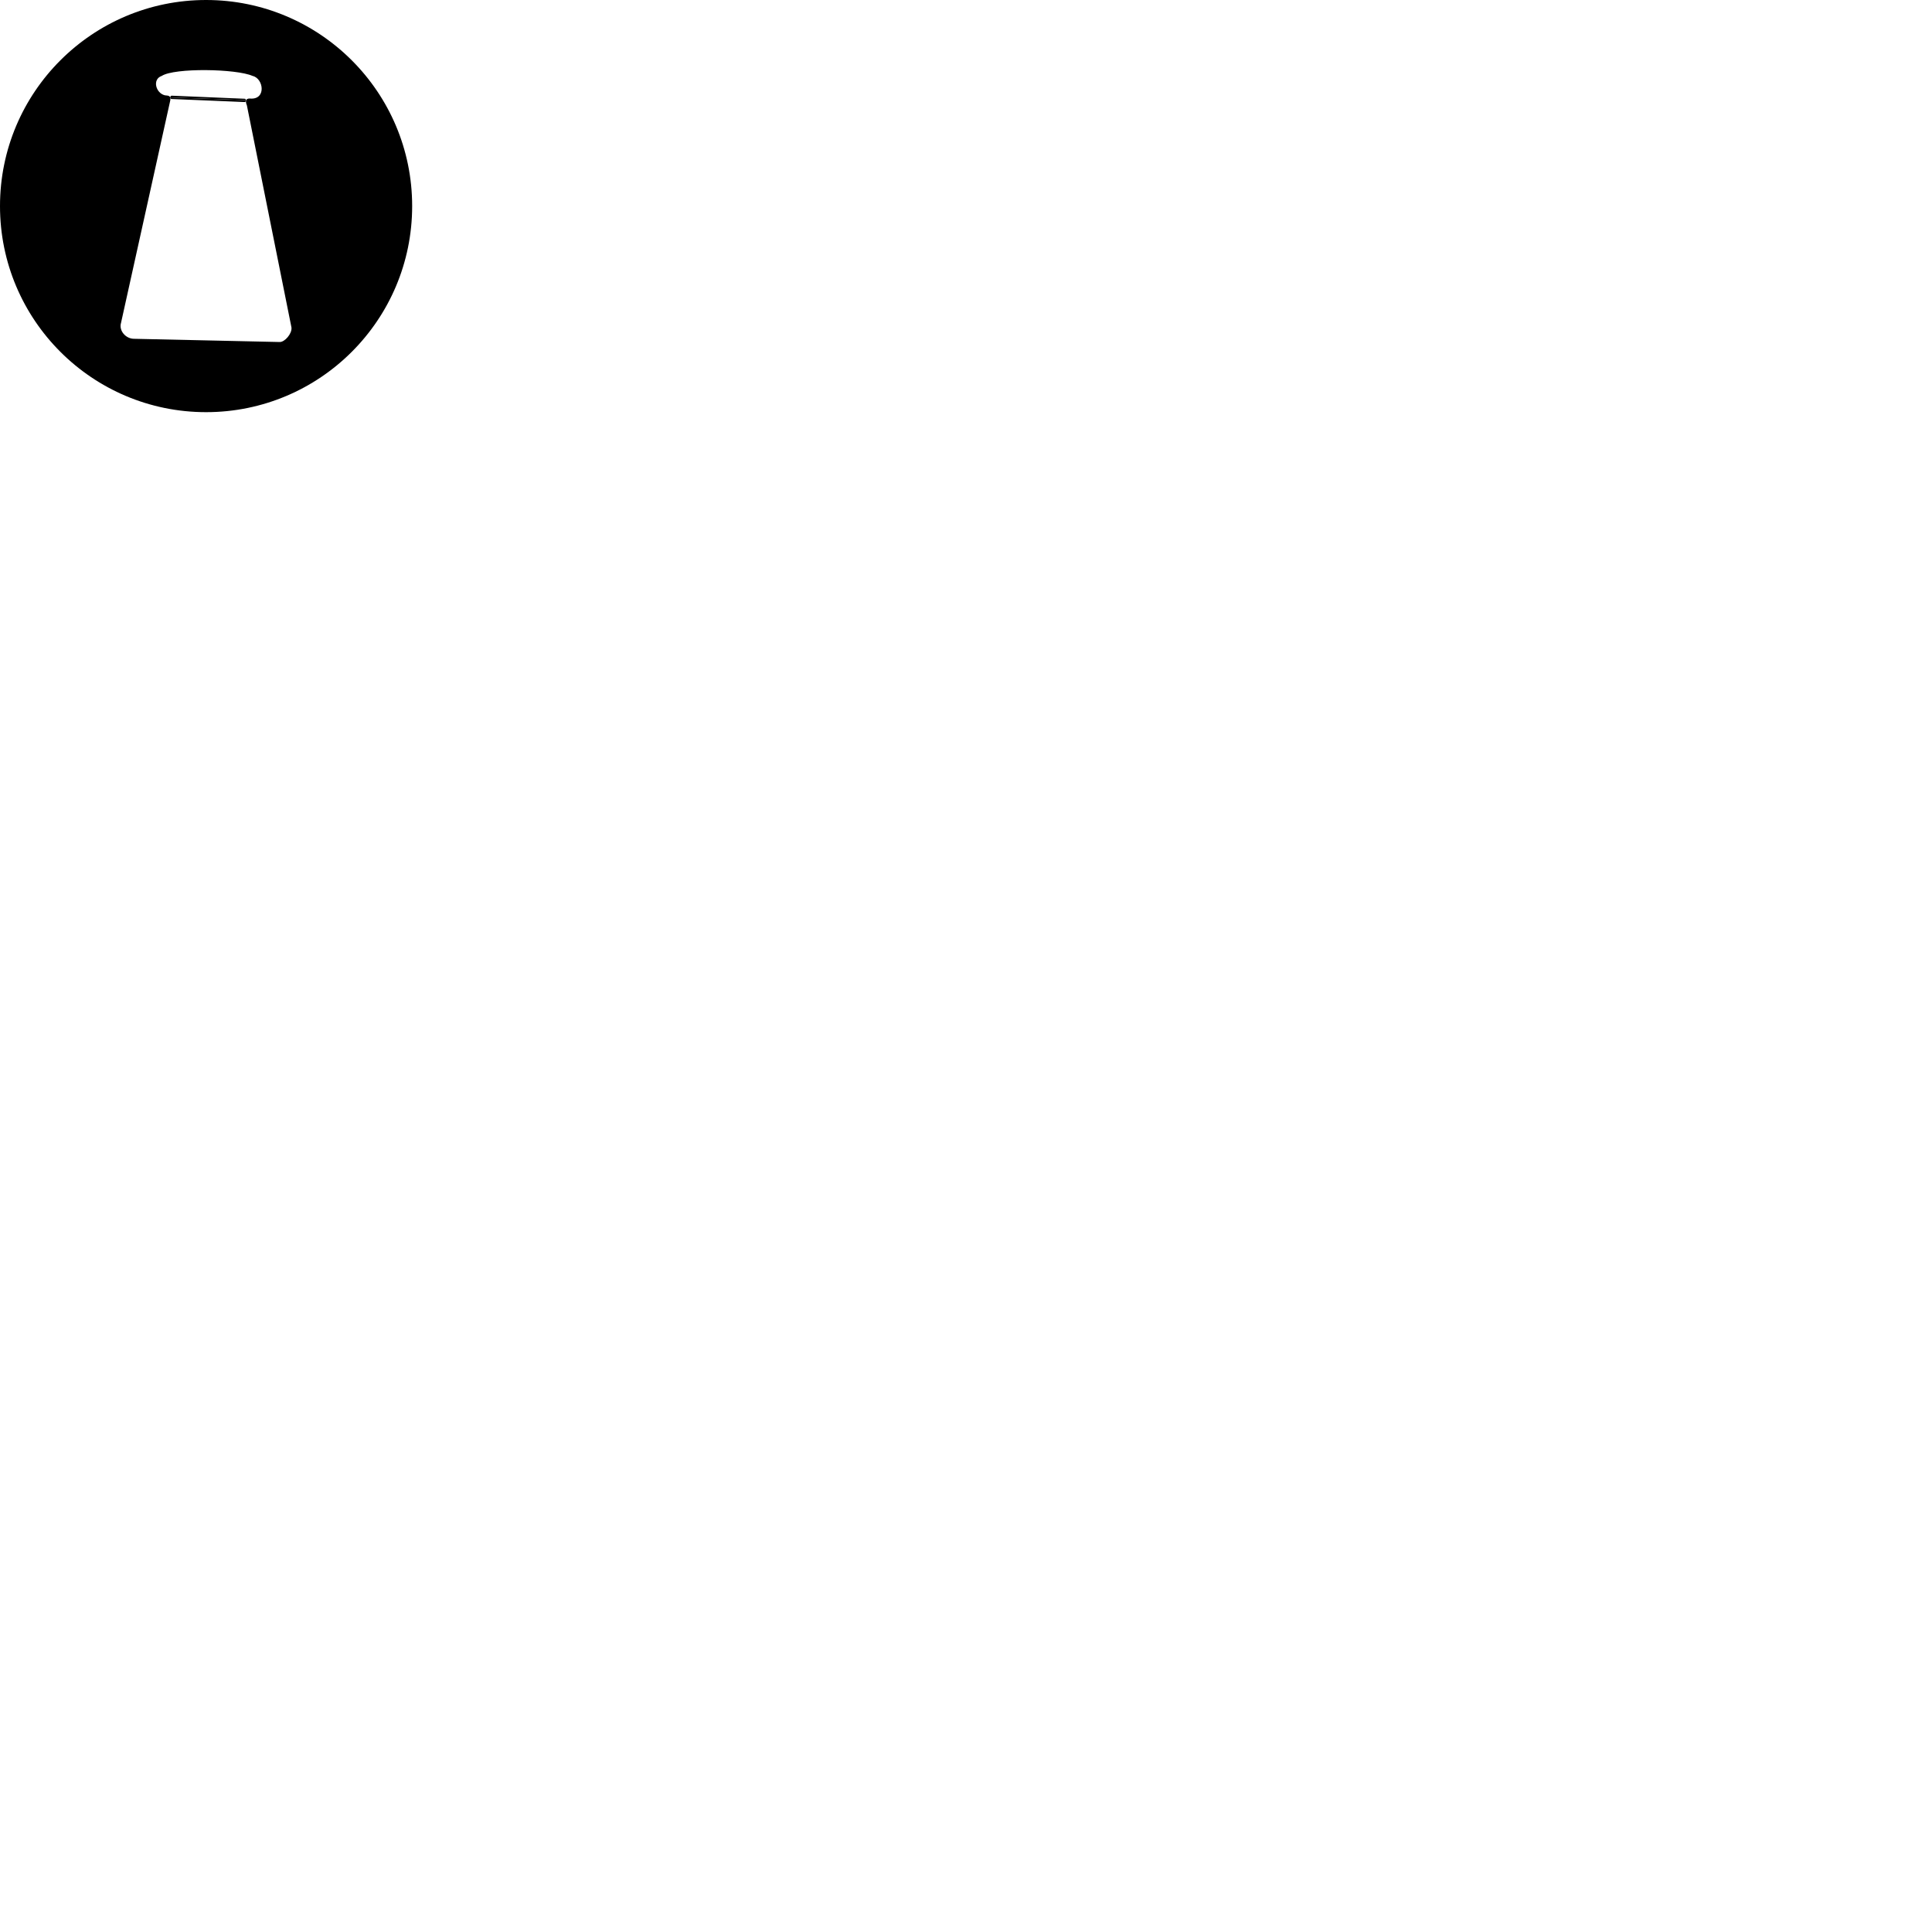
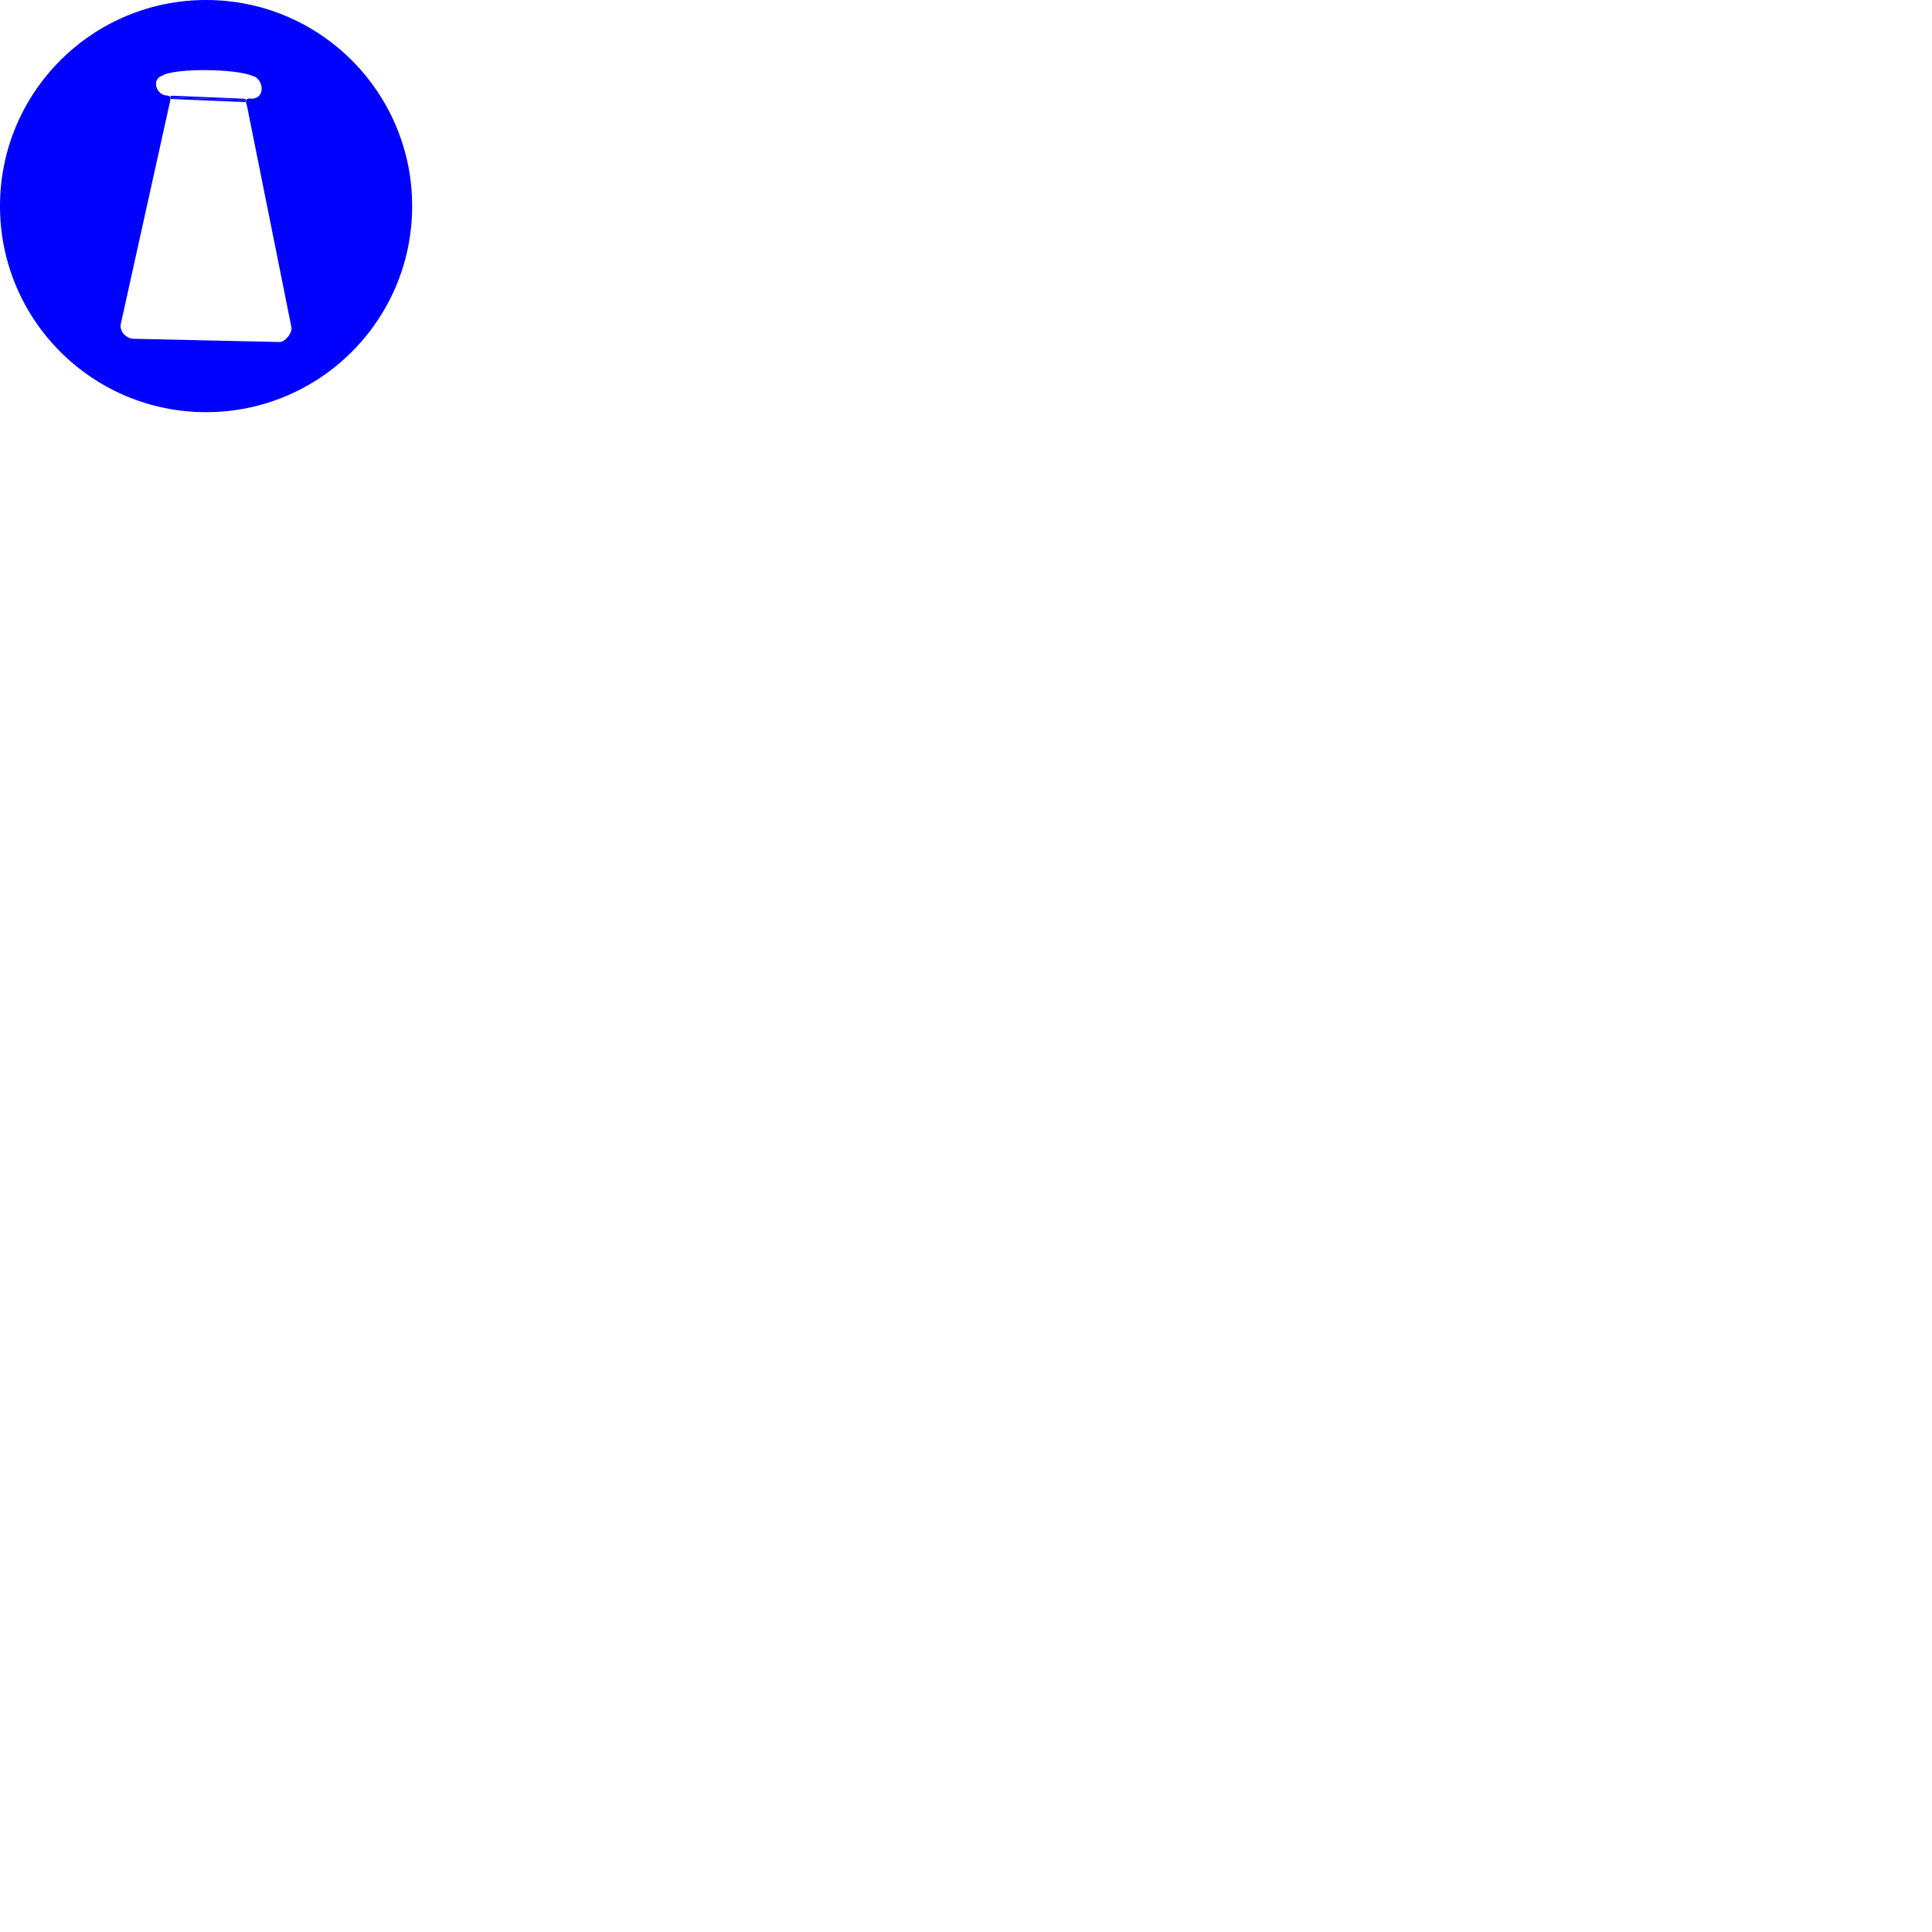
<svg xmlns="http://www.w3.org/2000/svg" id="salty" viewBox="0 0 150 150">
+   <defs>
+     <style>
+       path {
+         animation: draw 4s forwards;
+         stroke: black;
+         stroke-width: .5px;
+         fill: blue;
+         stroke-dasharray: 300;
+         stroke-dashoffset: 300;
+       }
+ 
+       @keyframes draw {
+         to {
+           stroke-dashoffset: 0;
+         }
+       }
+     </style>
+   </defs>
  <path d="M16 0c-8.838 0-16 7.162-16 16s7.162 16 16 16 16-7.162 16-16-7.162-16-16-16zM21.728 26.554l-11.322-0.25c-0.64 0-1.19-0.627-1.011-1.229l3.821-17.261c0.019-0.083 0.019-0.147 0.013-0.198-0.006-0.013-0.013-0.032-0.013-0.045 0 0 0-0.006 0-0.006v0c-0.070-0.179-0.307-0.141-0.416-0.166-0.717-0.173-0.992-1.254-0.243-1.504 0.979-0.64 5.786-0.563 7.053 0 0.87 0.192 1.088 1.888-0.224 1.754-0.16 0-0.237 0.051-0.269 0.128v0c-0.058 0.128 0.013 0.314 0.051 0.403l3.462 17.248c0.051 0.486-0.525 1.126-0.902 1.126z" />
  <path d="M19.098 7.776v0z" />
  <path d="M13.216 7.565v0 0 0z" />
  <path d="M18.995 7.667l-5.658-0.237c-0.064-0.006-0.115 0.051-0.115 0.122 0 0.006 0 0.006 0 0.013l5.882 0.205c-0.013-0.058-0.058-0.102-0.109-0.102z" />
  <path d="M13.325 7.686l5.664 0.237c0.064 0 0.109-0.058 0.109-0.122 0-0.006 0-0.019 0-0.026l-5.882-0.211c0 0 0 0.006 0 0.006 0.006 0.013 0.006 0.032 0.013 0.045 0.019 0.045 0.051 0.070 0.096 0.070z" />
</svg>
